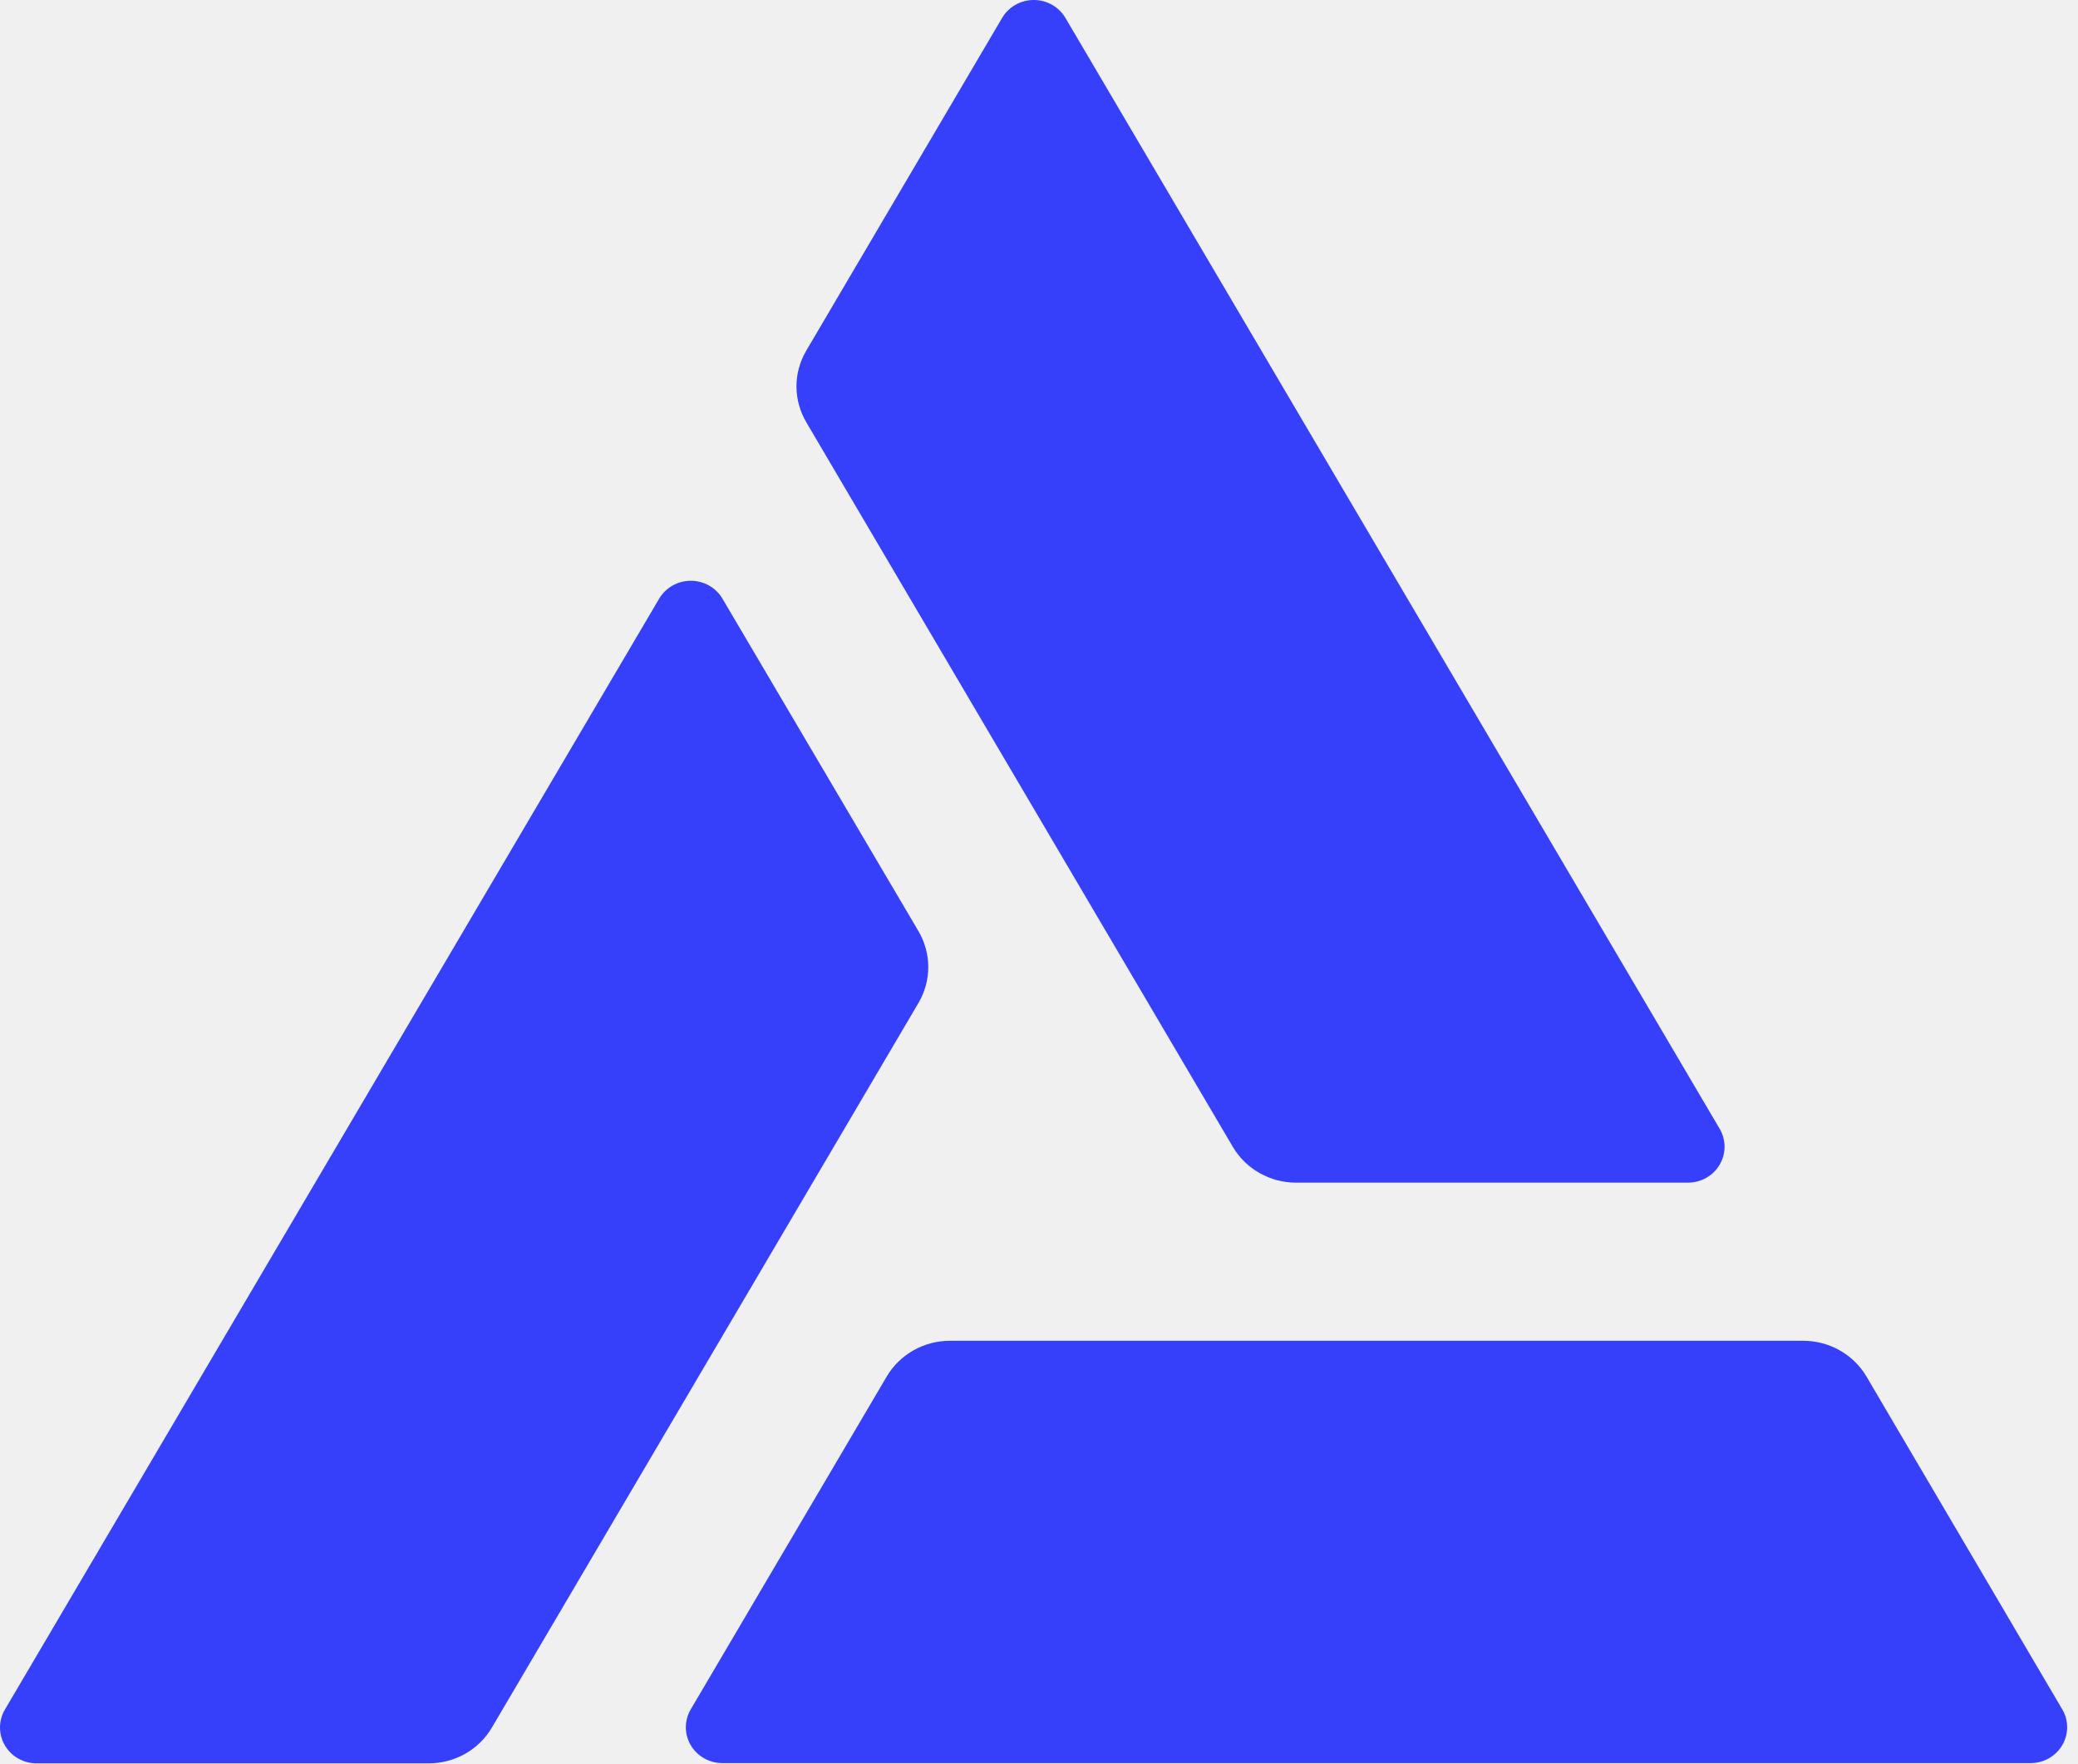
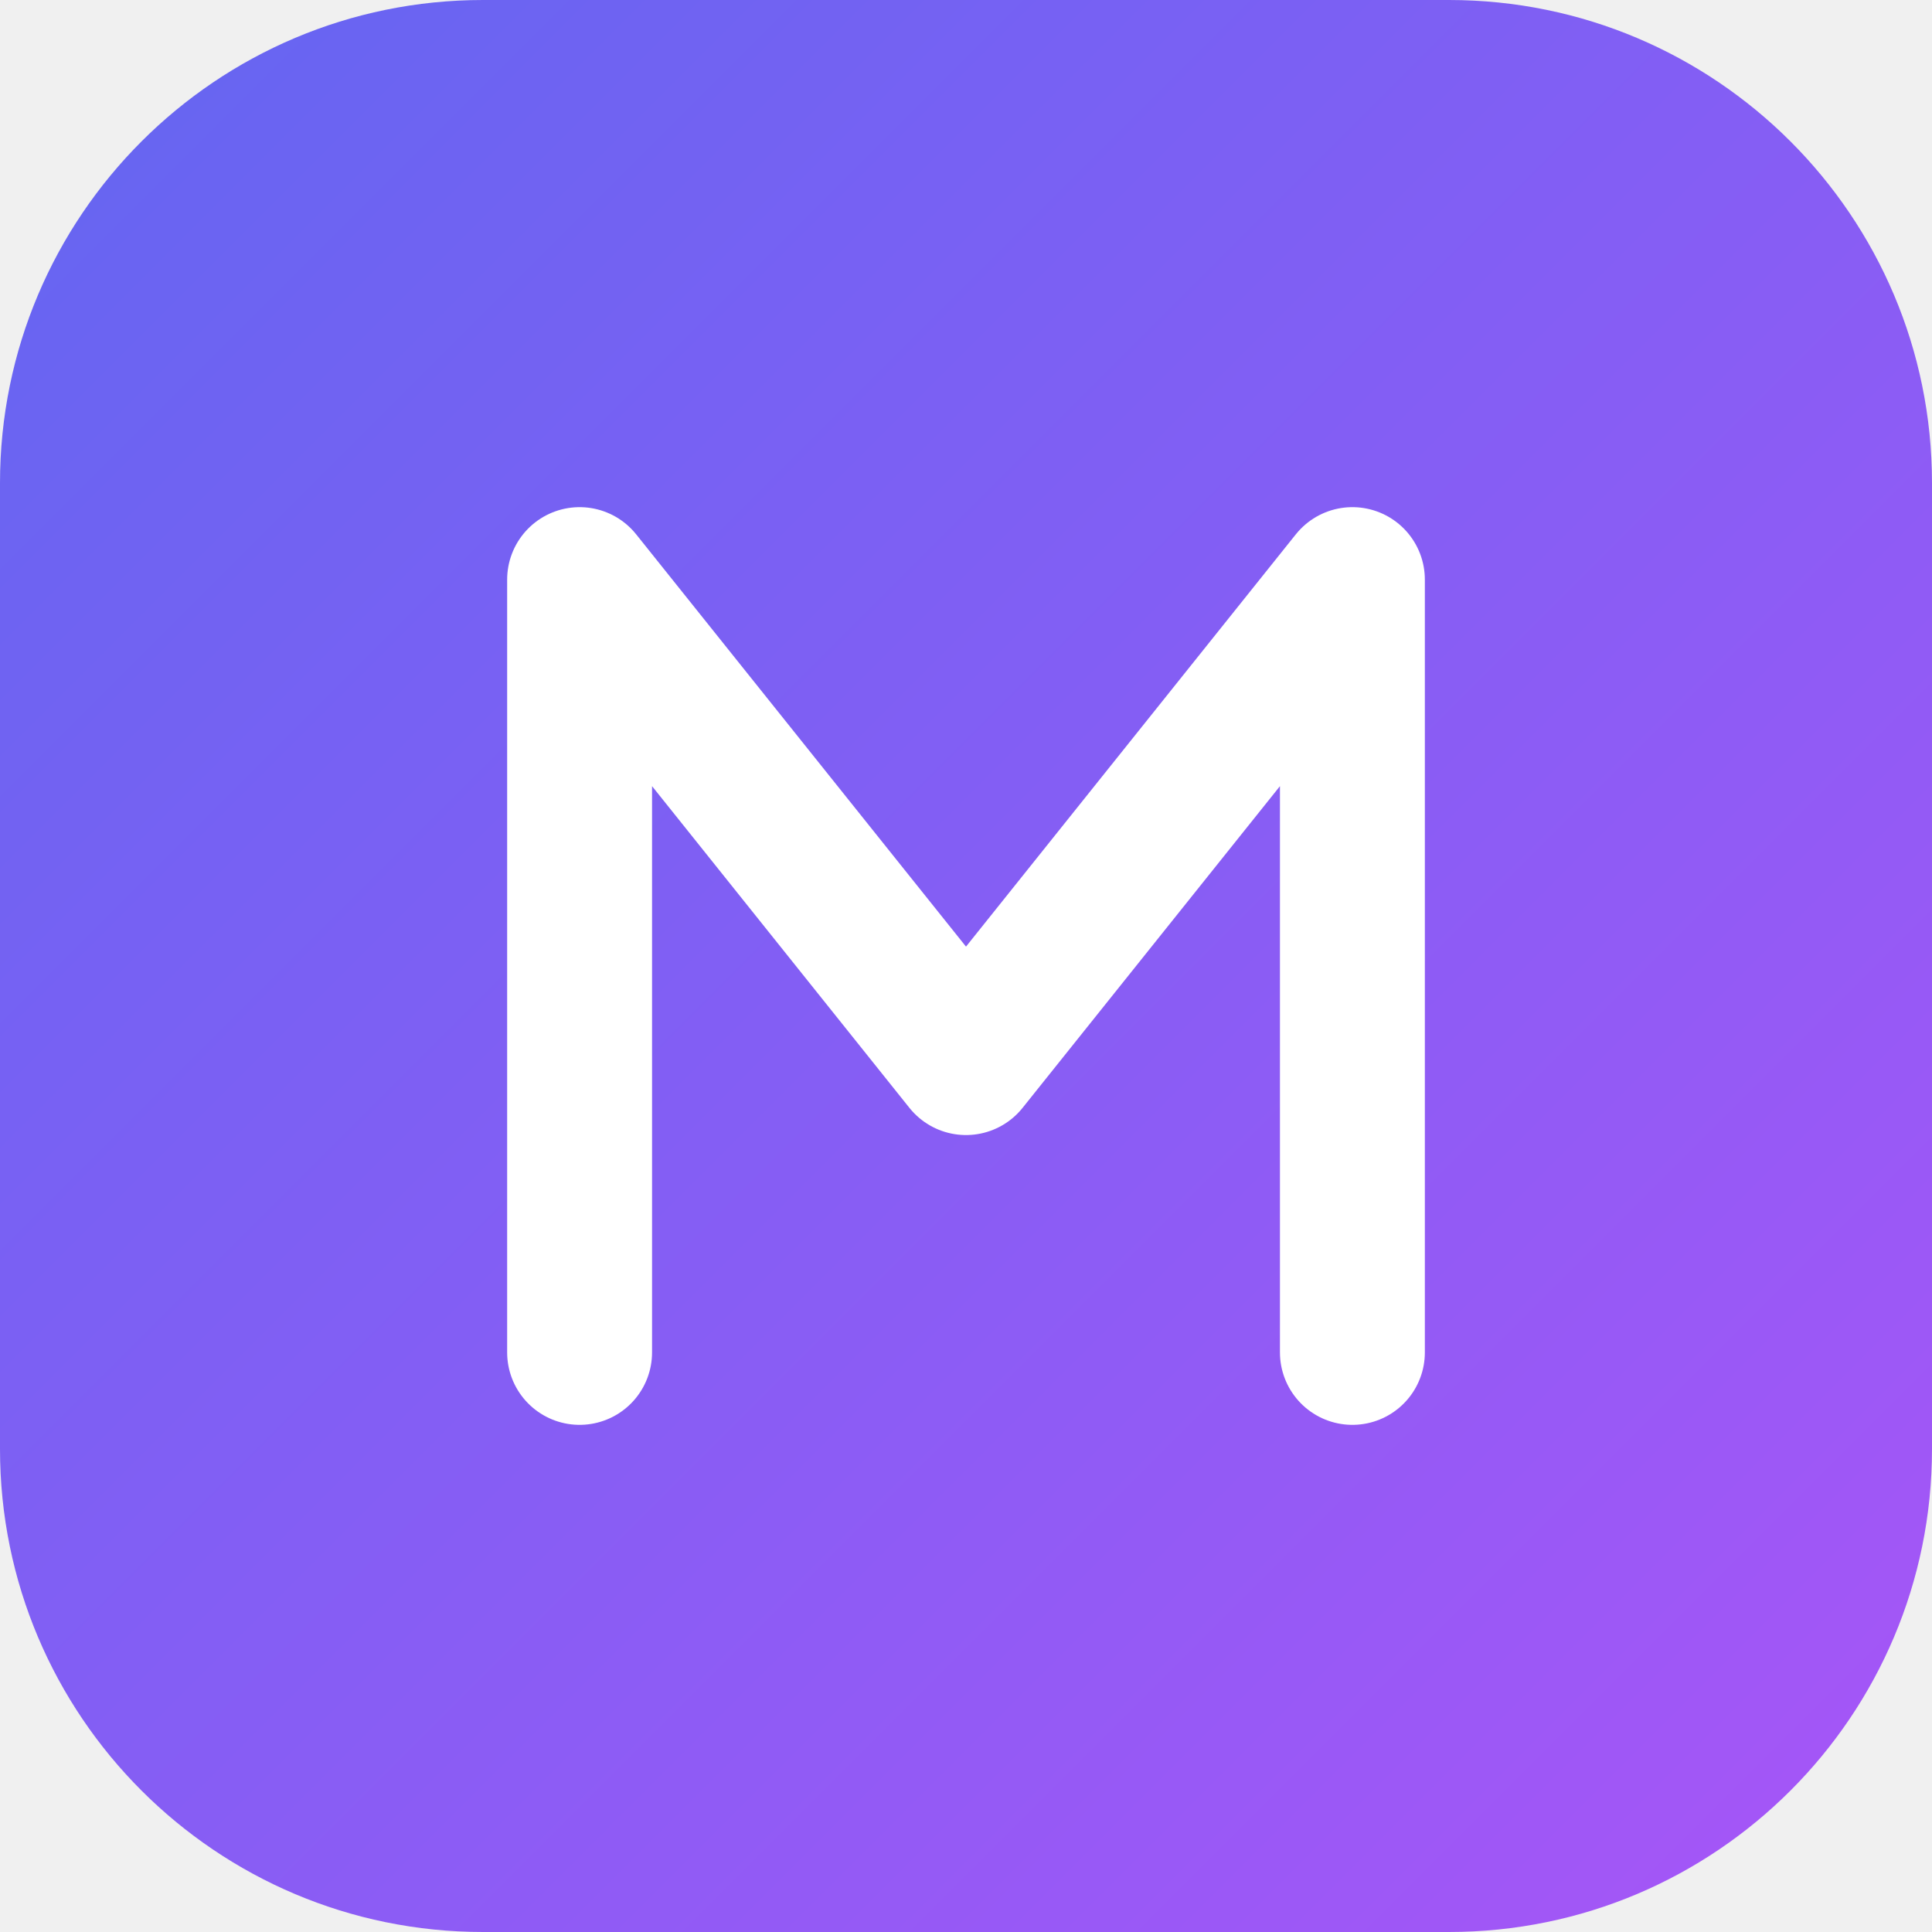
- <svg xmlns="http://www.w3.org/2000/svg" width="66" height="56" viewBox="0 0 66 56" fill="none">
-   <path d="M54.62 35.85L33.844 0.577C33.743 0.403 33.597 0.258 33.422 0.157C33.245 0.055 33.045 0.001 32.841 2.32362e-05C32.637 -0.001 32.436 0.05 32.258 0.149C32.081 0.249 31.934 0.392 31.831 0.565L25.609 11.134C25.405 11.48 25.297 11.872 25.297 12.272C25.297 12.671 25.405 13.064 25.609 13.41L39.156 36.421C39.36 36.767 39.653 37.055 40.007 37.254C40.36 37.454 40.761 37.559 41.169 37.559H53.614C53.817 37.558 54.017 37.505 54.194 37.405C54.37 37.305 54.516 37.161 54.618 36.988C54.72 36.815 54.774 36.619 54.774 36.419C54.774 36.22 54.721 36.023 54.62 35.85Z" fill="#363FF9" />
-   <path d="M0.16 54.285L20.936 19.012C21.038 18.84 21.185 18.696 21.361 18.596C21.538 18.497 21.738 18.444 21.941 18.444C22.145 18.444 22.345 18.497 22.521 18.596C22.698 18.696 22.844 18.84 22.946 19.012L29.172 29.572C29.375 29.919 29.483 30.312 29.483 30.712C29.483 31.112 29.375 31.505 29.172 31.851L15.624 54.862C15.421 55.208 15.128 55.496 14.775 55.696C14.422 55.895 14.022 56.001 13.614 56H1.167C0.962 56.001 0.76 55.949 0.582 55.849C0.404 55.748 0.257 55.604 0.155 55.43C0.052 55.255 -0.001 55.058 1.31472e-05 54.857C0.001 54.656 0.056 54.459 0.16 54.285Z" fill="#363FF9" />
-   <path d="M22.943 55.992H64.495C64.699 55.992 64.9 55.94 65.076 55.839C65.252 55.739 65.399 55.595 65.5 55.422C65.602 55.249 65.656 55.053 65.655 54.853C65.655 54.653 65.601 54.457 65.499 54.284L59.283 43.718C59.079 43.371 58.785 43.084 58.432 42.884C58.079 42.684 57.678 42.58 57.27 42.58H30.175C29.767 42.58 29.366 42.684 29.013 42.884C28.66 43.084 28.366 43.371 28.162 43.718L21.94 54.284C21.838 54.457 21.784 54.653 21.783 54.853C21.783 55.053 21.837 55.249 21.938 55.422C22.04 55.595 22.186 55.739 22.363 55.839C22.539 55.94 22.739 55.992 22.943 55.992Z" fill="#363FF9" />
+ <svg xmlns="http://www.w3.org/2000/svg" viewBox="0 0 40 40" fill="none">
+   <defs>
+     <linearGradient id="g1" x1="0" y1="0" x2="40" y2="40" gradientUnits="userSpaceOnUse">
+       <stop offset="0%" stop-color="#6366f1" />
+       <stop offset="100%" stop-color="#a855f7" />
+     </linearGradient>
+   </defs>
+   <rect width="40" height="40" rx="10" fill="url(#g1)" />
+   <path d="M12 28V12l8 10 8-10v16" stroke="#fff" stroke-width="3" stroke-linecap="round" stroke-linejoin="round" fill="none" />
</svg>
